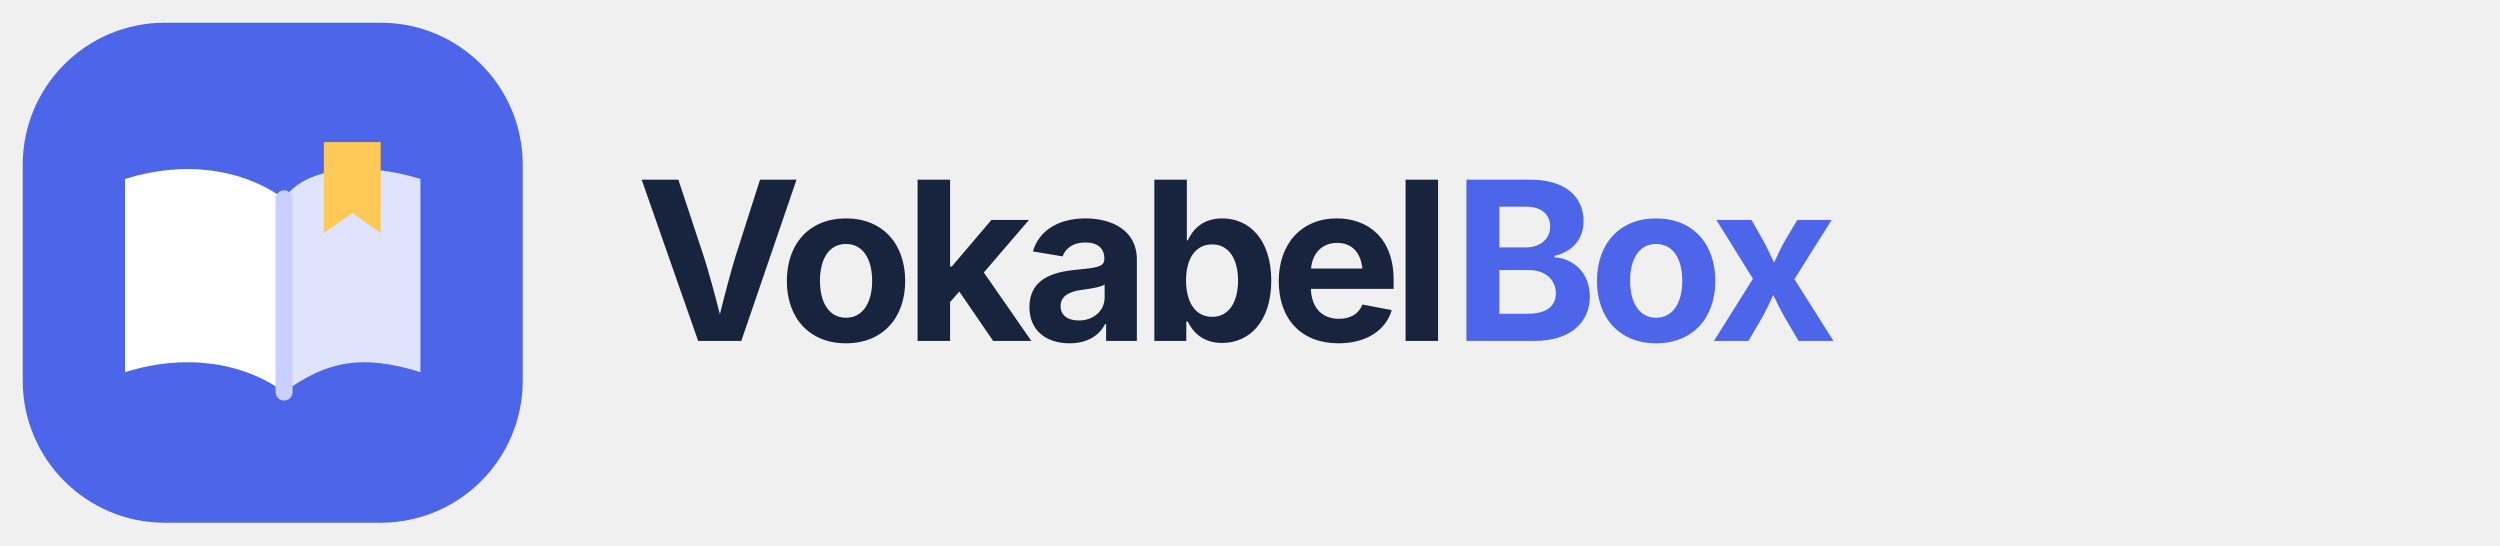
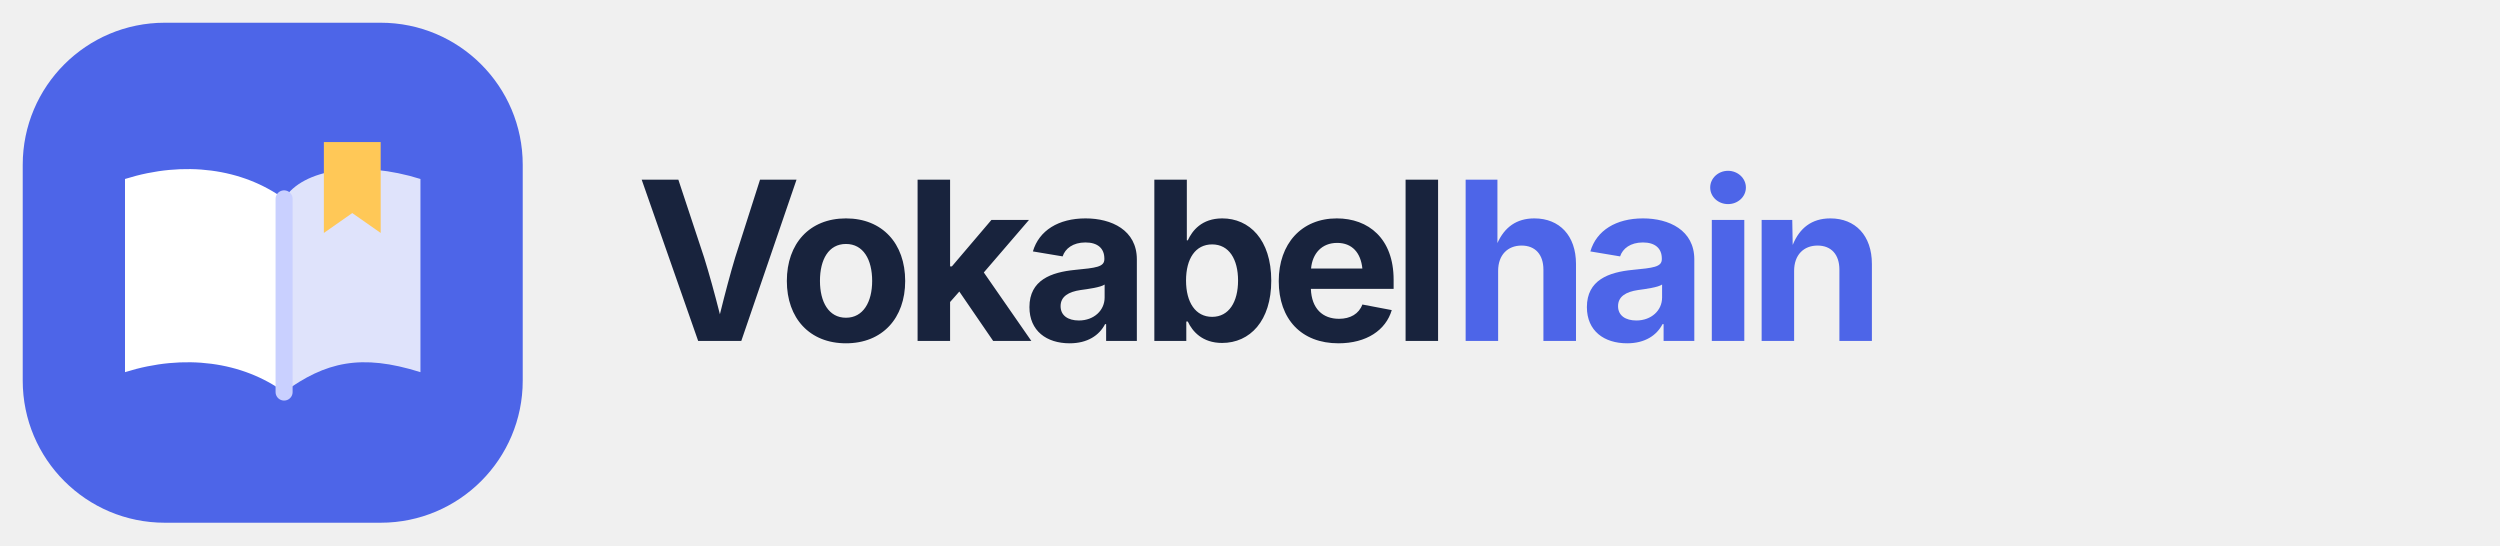
<svg xmlns="http://www.w3.org/2000/svg" viewBox="0 0 440 96" role="img" aria-labelledby="title desc">
  <rect x="4" y="4" width="88" height="88" rx="25" fill="#4D65E8" />
  <path d="M22 31.5c10.5-3.3 20.7-1.8 28 3.5v34c-7.3-5.3-17.5-6.8-28-3.5v-34Z" fill="#fff" />
  <path d="M74 31.5c-10.5-3.3-20.7-1.8-24 3.5v34c7.3-5.3 13.5-6.8 24-3.5v-34Z" fill="#fff" opacity=".82" />
  <path d="M50 35v34" fill="none" stroke="#C9D0FF" stroke-width="3" stroke-linecap="round" />
  <path d="M57 25h10v16l-5-3.5L57 41V25Z" fill="#FFC857" />
-   <text x="112" y="60" fill="#18233D" font-family="Inter, ui-sans-serif, system-ui, -apple-system, BlinkMacSystemFont, 'Segoe UI', sans-serif" font-size="39" font-weight="750" letter-spacing="-1.8">Vokabel<tspan fill="#4D65E8">Box</tspan>
+   <text x="112" y="60" fill="#18233D" font-family="Inter, ui-sans-serif, system-ui, -apple-system, BlinkMacSystemFont, 'Segoe UI', sans-serif" font-size="39" font-weight="750" letter-spacing="-1.8">Vokabel<tspan fill="#4D65E8">hain</tspan>
  </text>
</svg>
